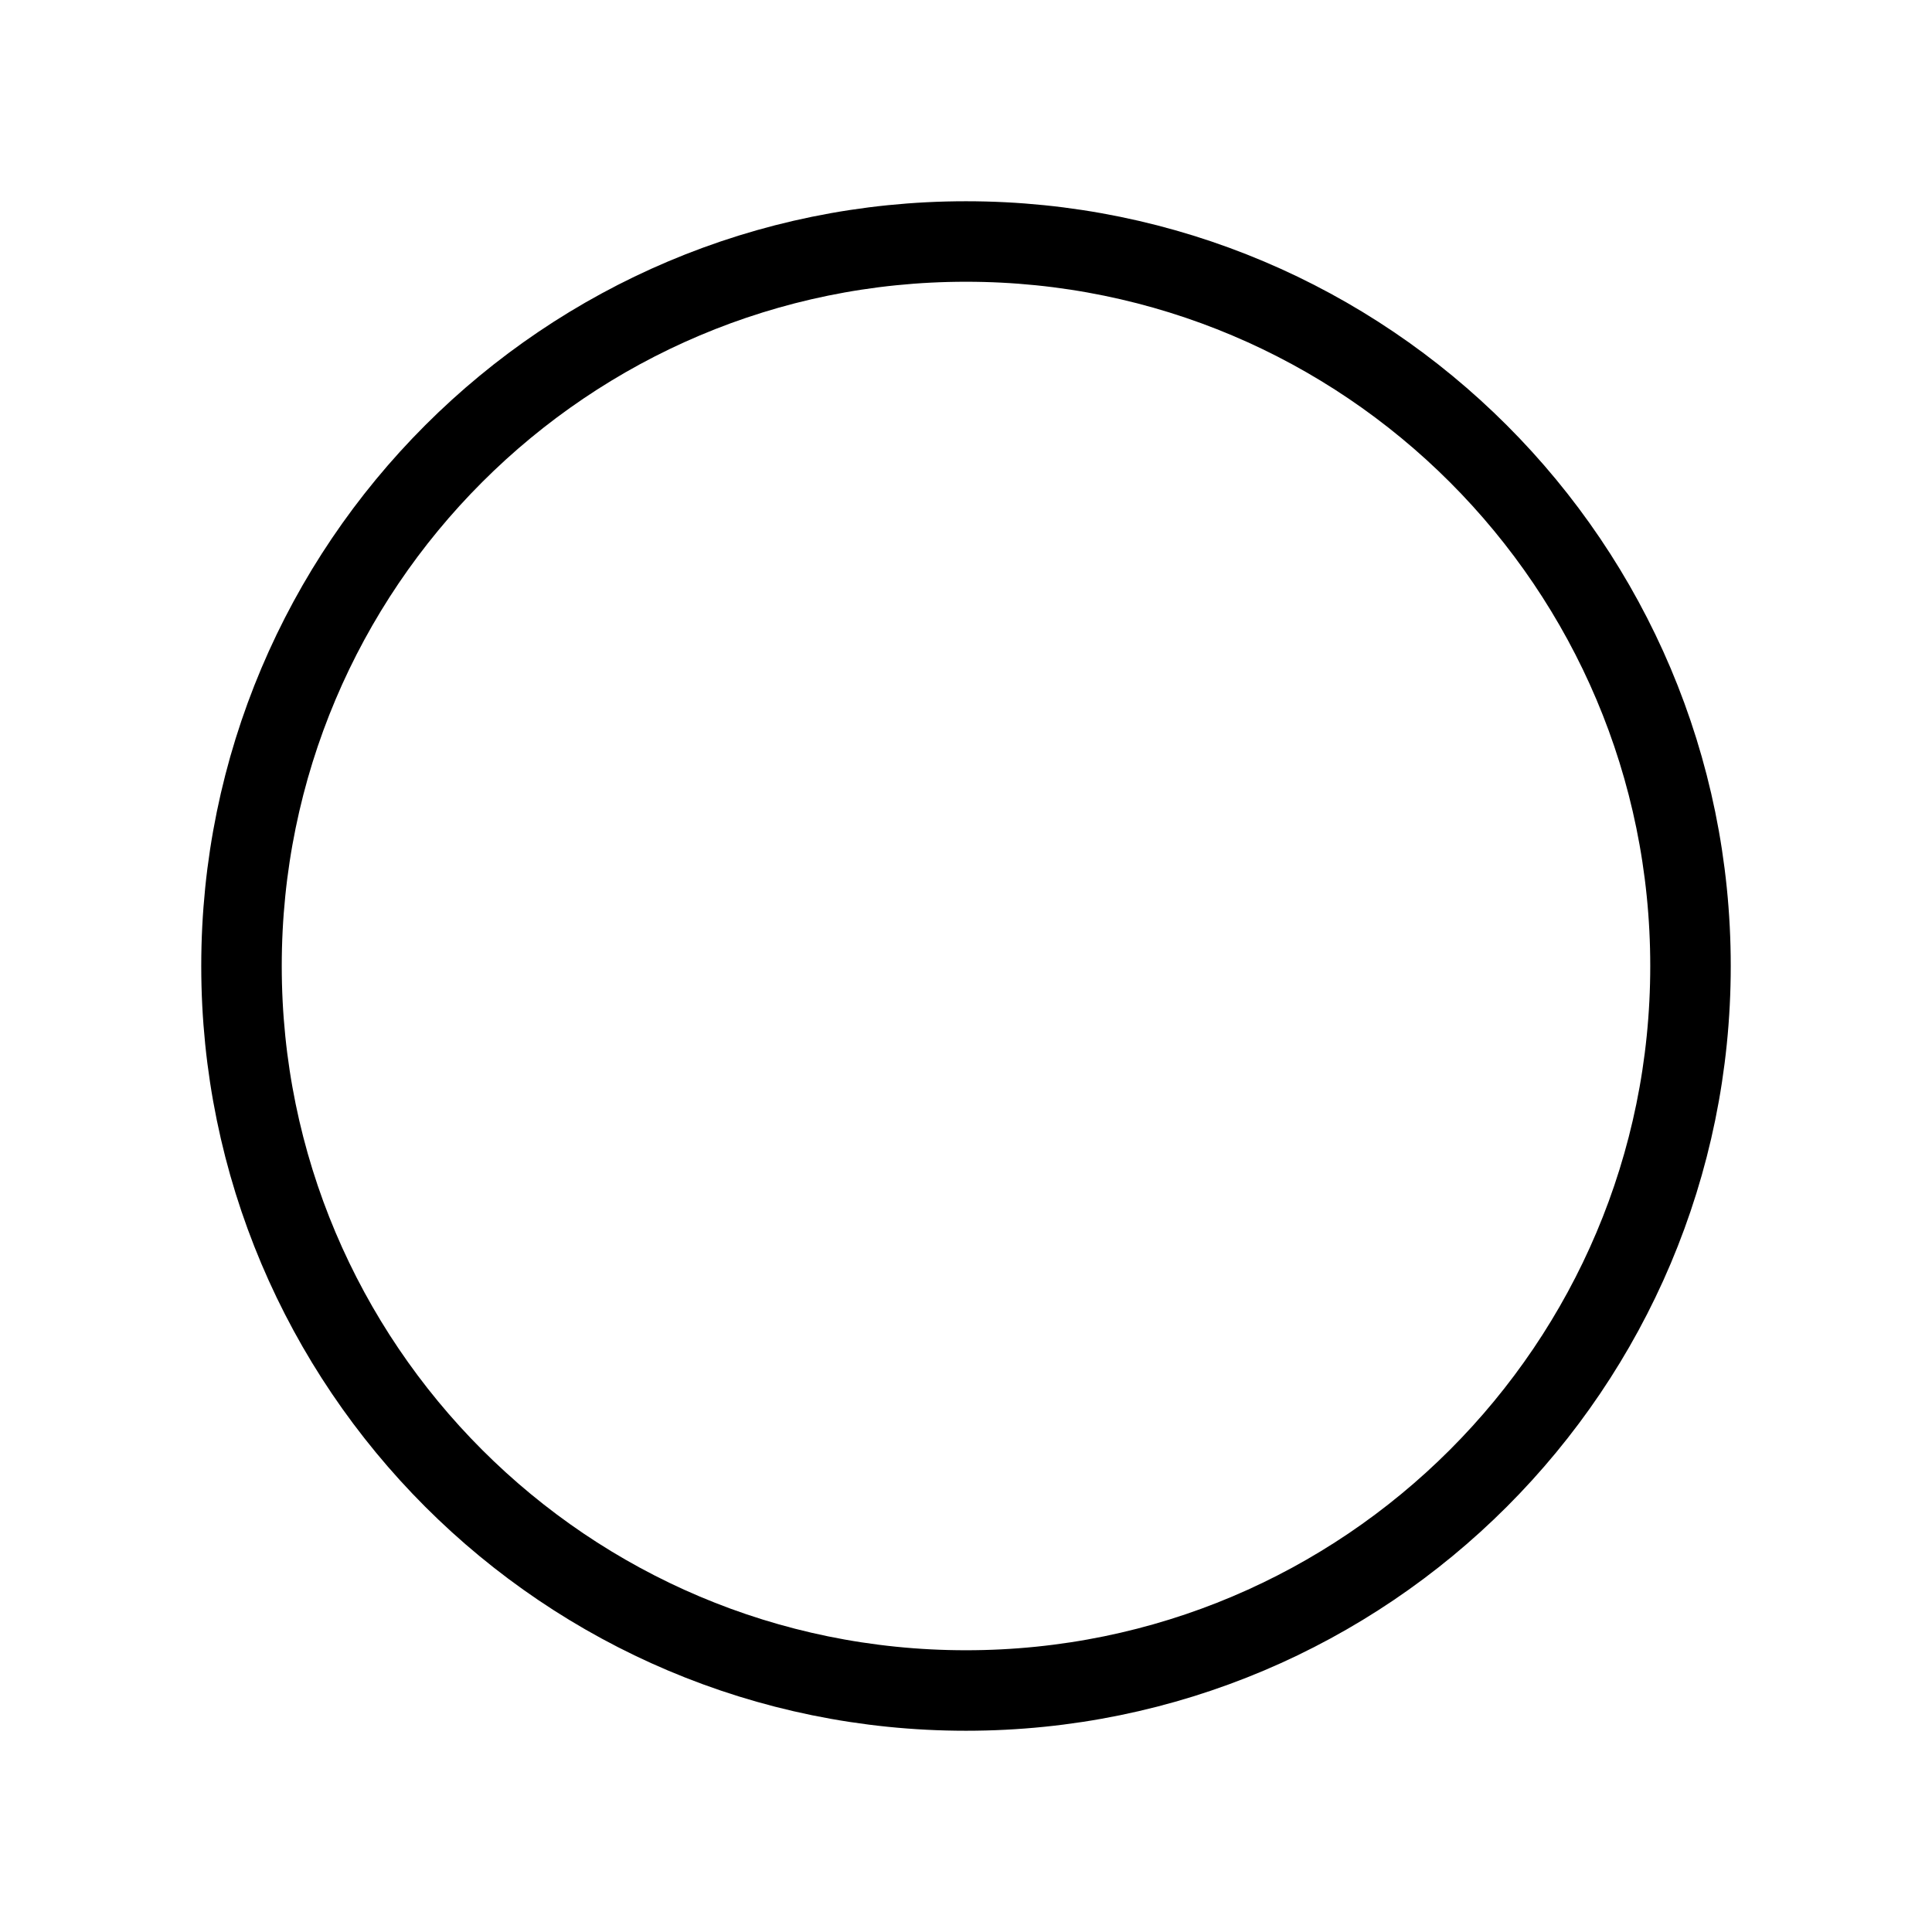
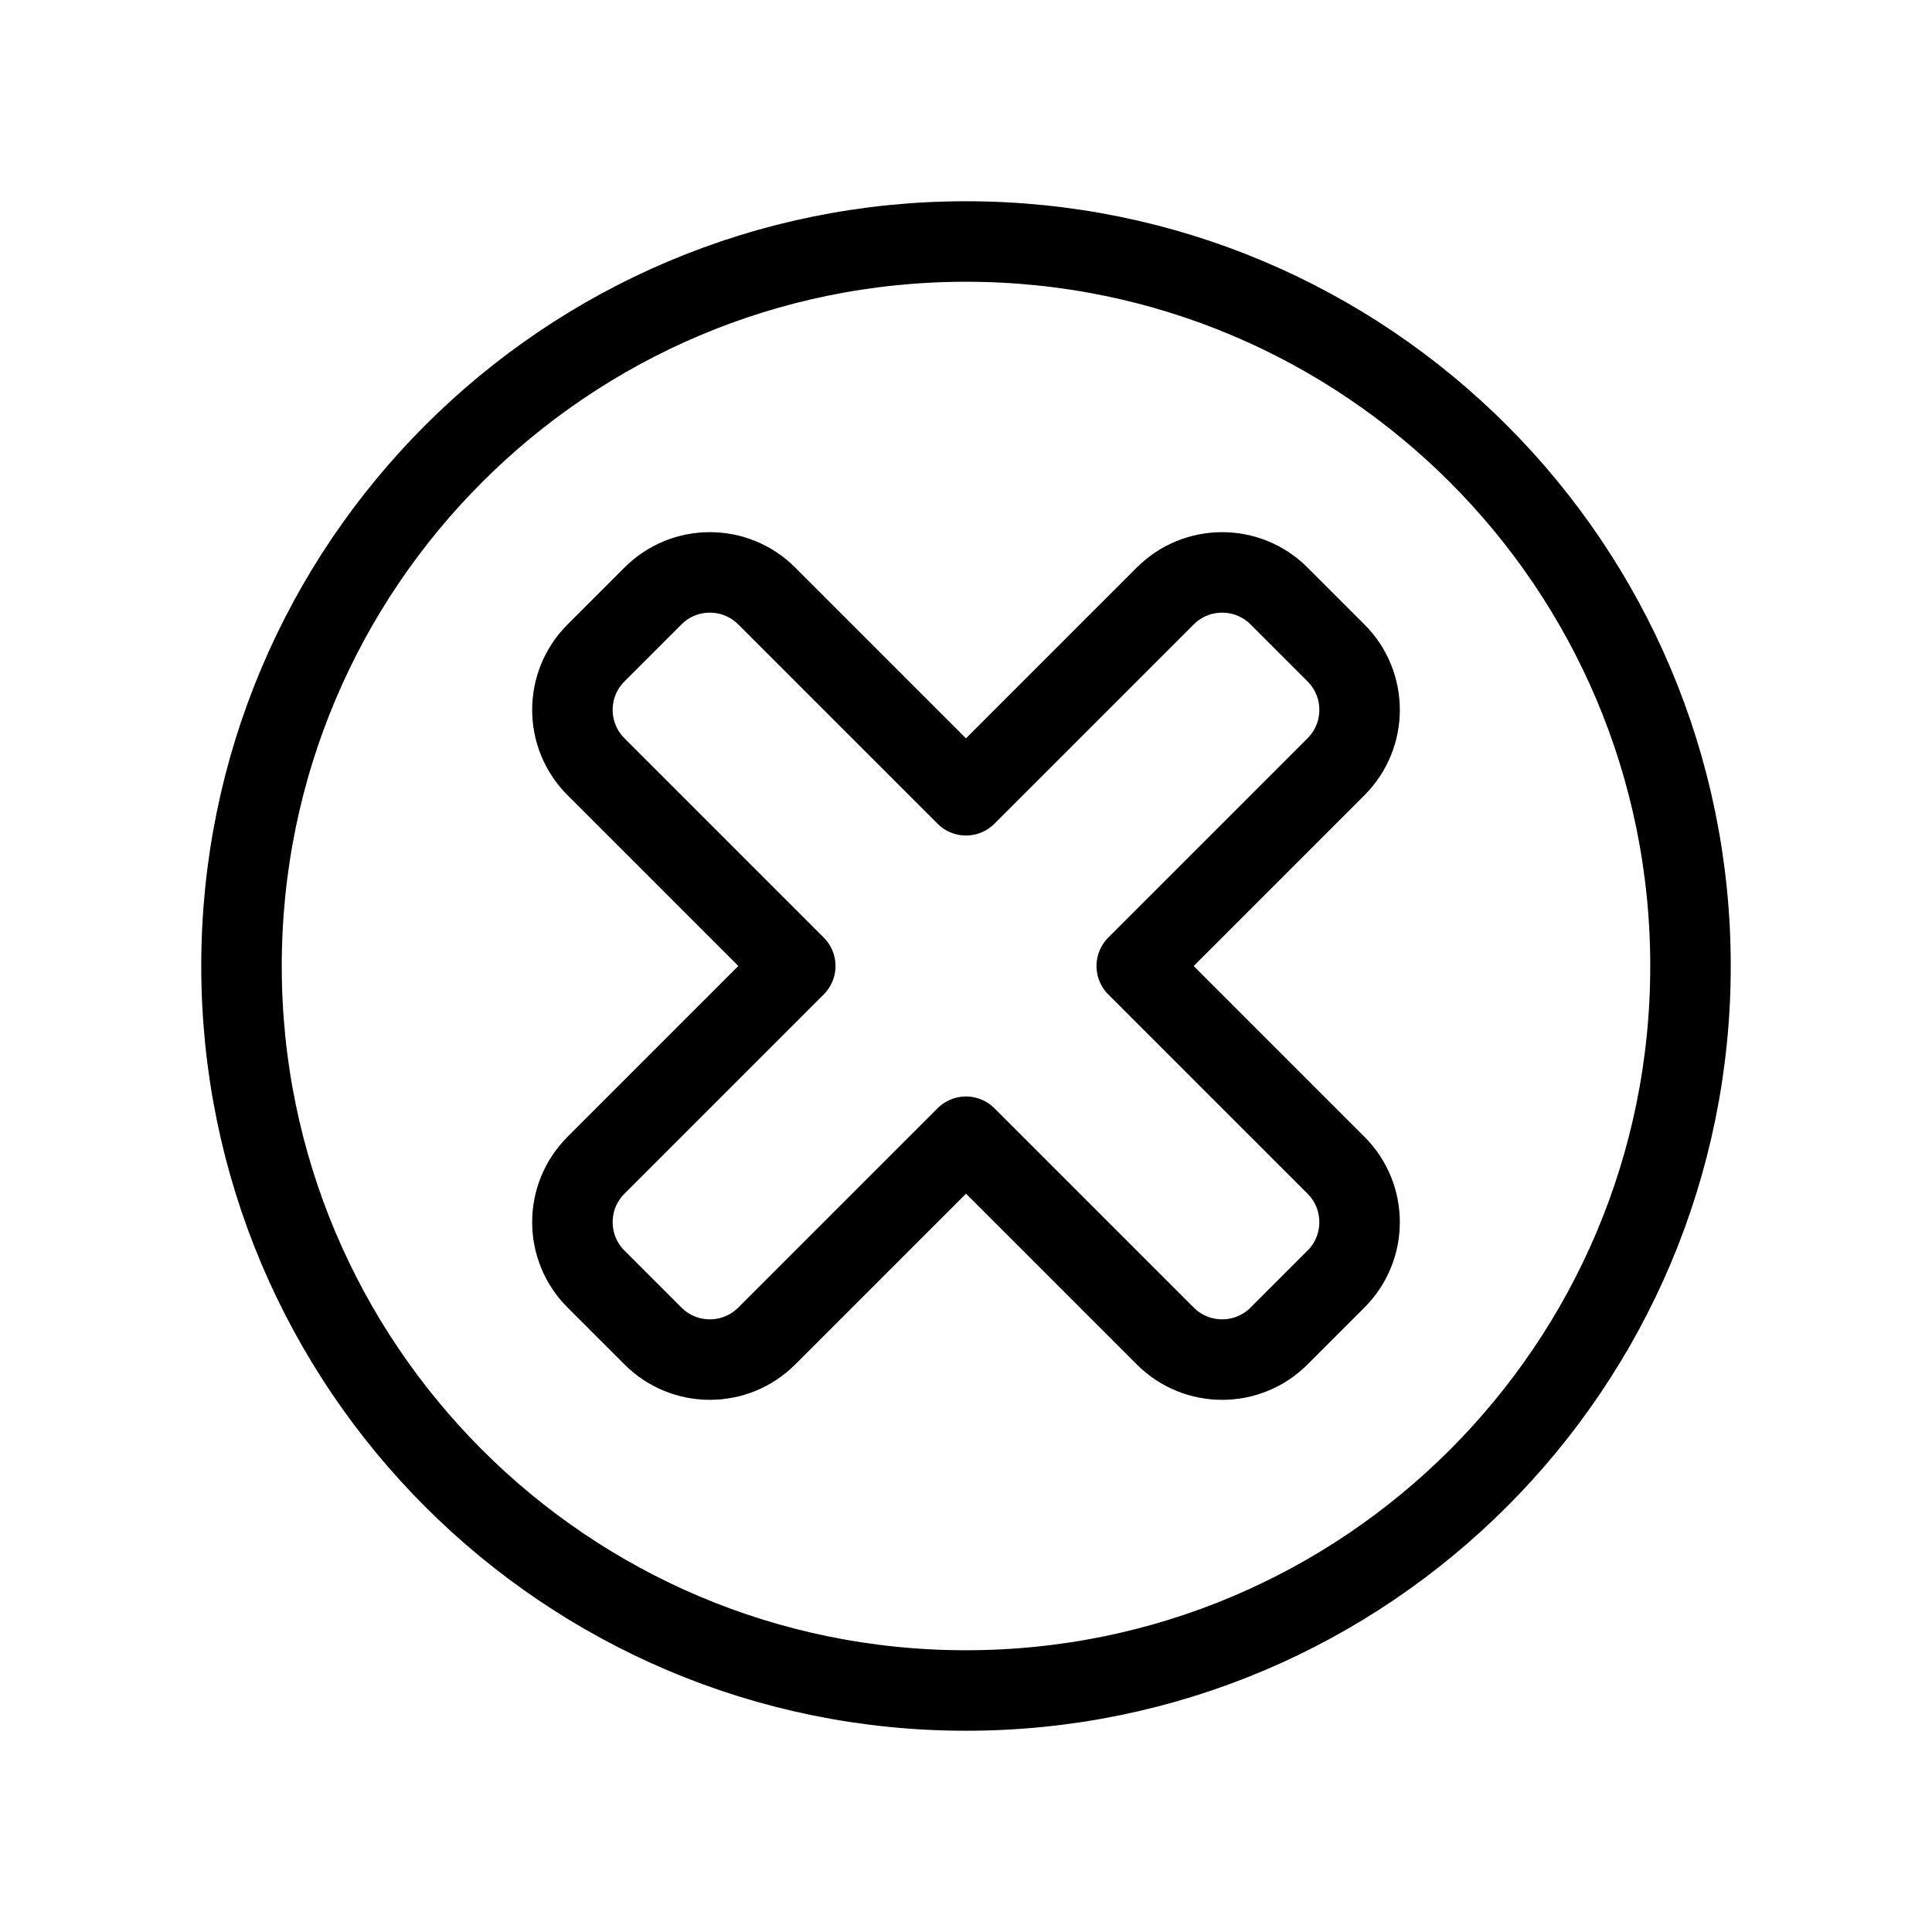
<svg xmlns="http://www.w3.org/2000/svg" width="24" height="24" viewBox="0 0 24 24" fill="none">
-   <path d="M12 21C16.971 21 21 16.971 21 12C21 7.029 16.971 3 12 3C7.029 3 3 7.029 3 12C3 16.971 7.029 21 12 21Z" stroke="black" stroke-linejoin="round" />
+   <path d="M21 12C21 16.971 16.971 21 12 21C7.029 21 3 16.971 3 12C3 7.029 7.029 3 12 3C16.971 3 21 7.029 21 12ZM12 9.879L9.525 7.404C9.135 7.013 8.501 7.013 8.111 7.404L7.404 8.111C7.013 8.501 7.013 9.135 7.404 9.525L9.879 12L7.404 14.475C7.013 14.865 7.013 15.499 7.404 15.889L8.111 16.596C8.501 16.987 9.135 16.987 9.525 16.596L12 14.121L14.475 16.596C14.865 16.987 15.499 16.987 15.889 16.596L16.596 15.889C16.987 15.499 16.987 14.865 16.596 14.475L14.121 12L16.596 9.525C16.987 9.135 16.987 8.501 16.596 8.111L15.889 7.404C15.499 7.013 14.865 7.013 14.475 7.404L12 9.879Z" stroke="black" stroke-linejoin="round" />
</svg>
